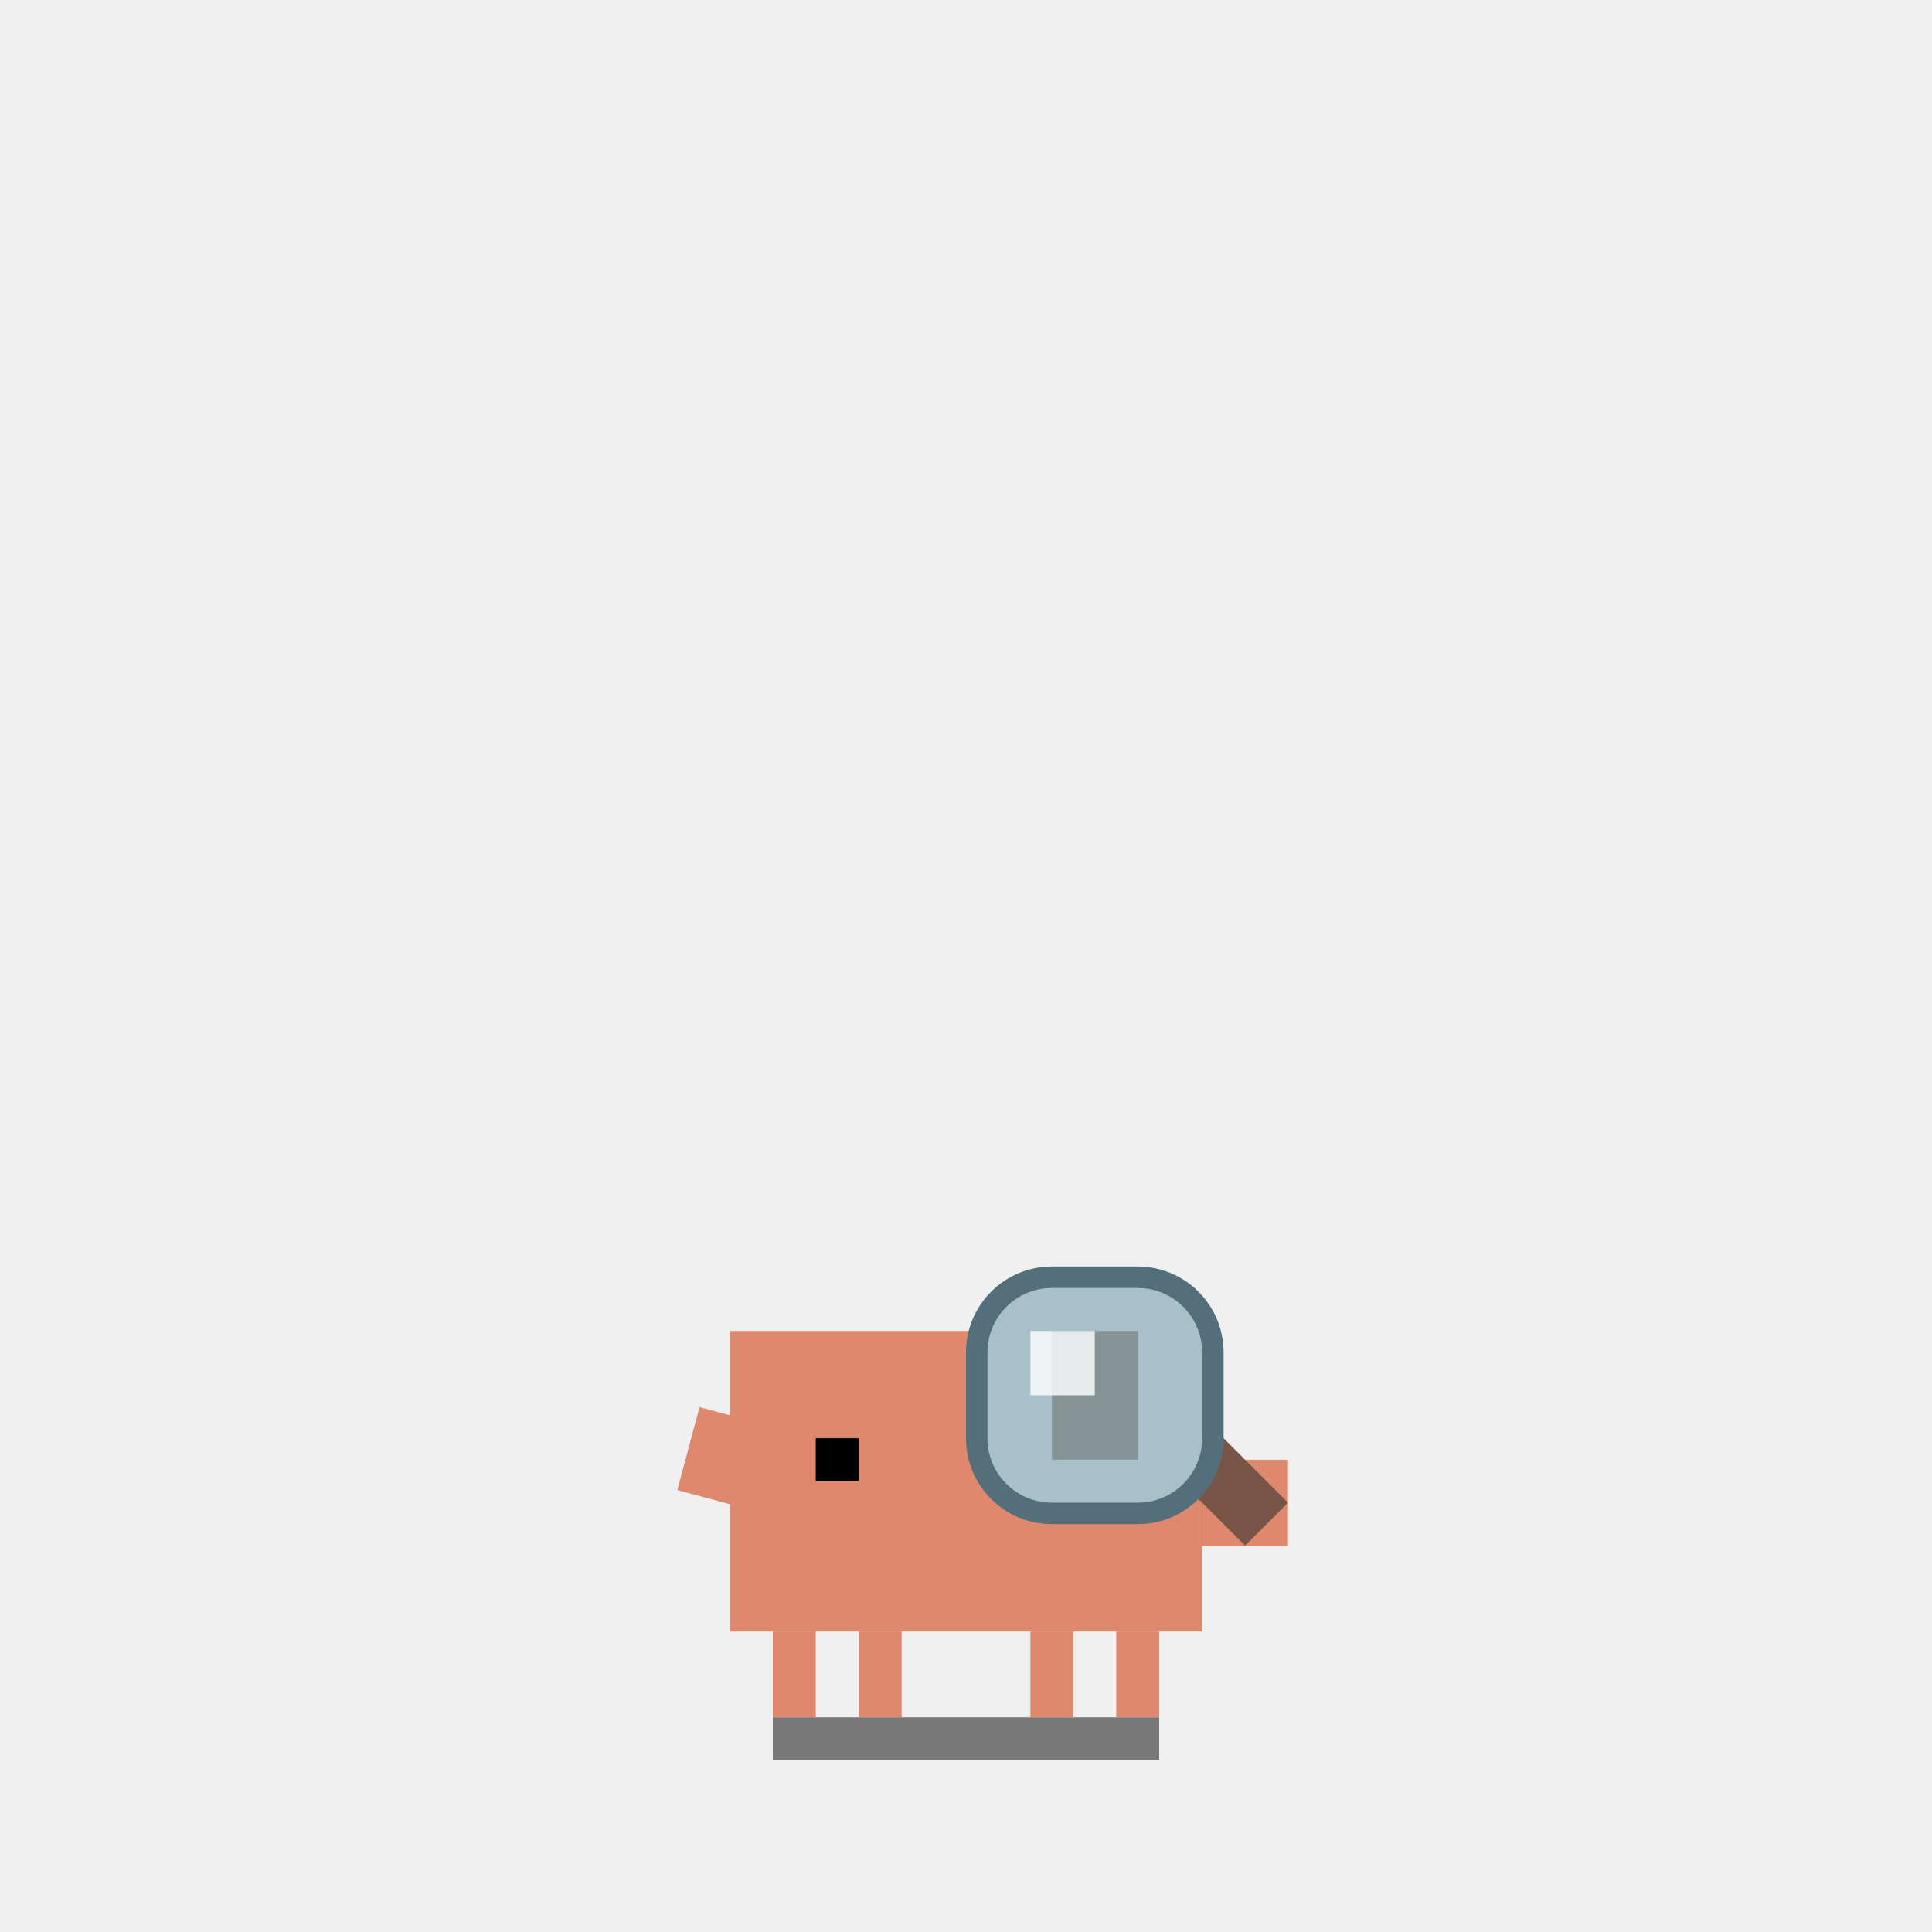
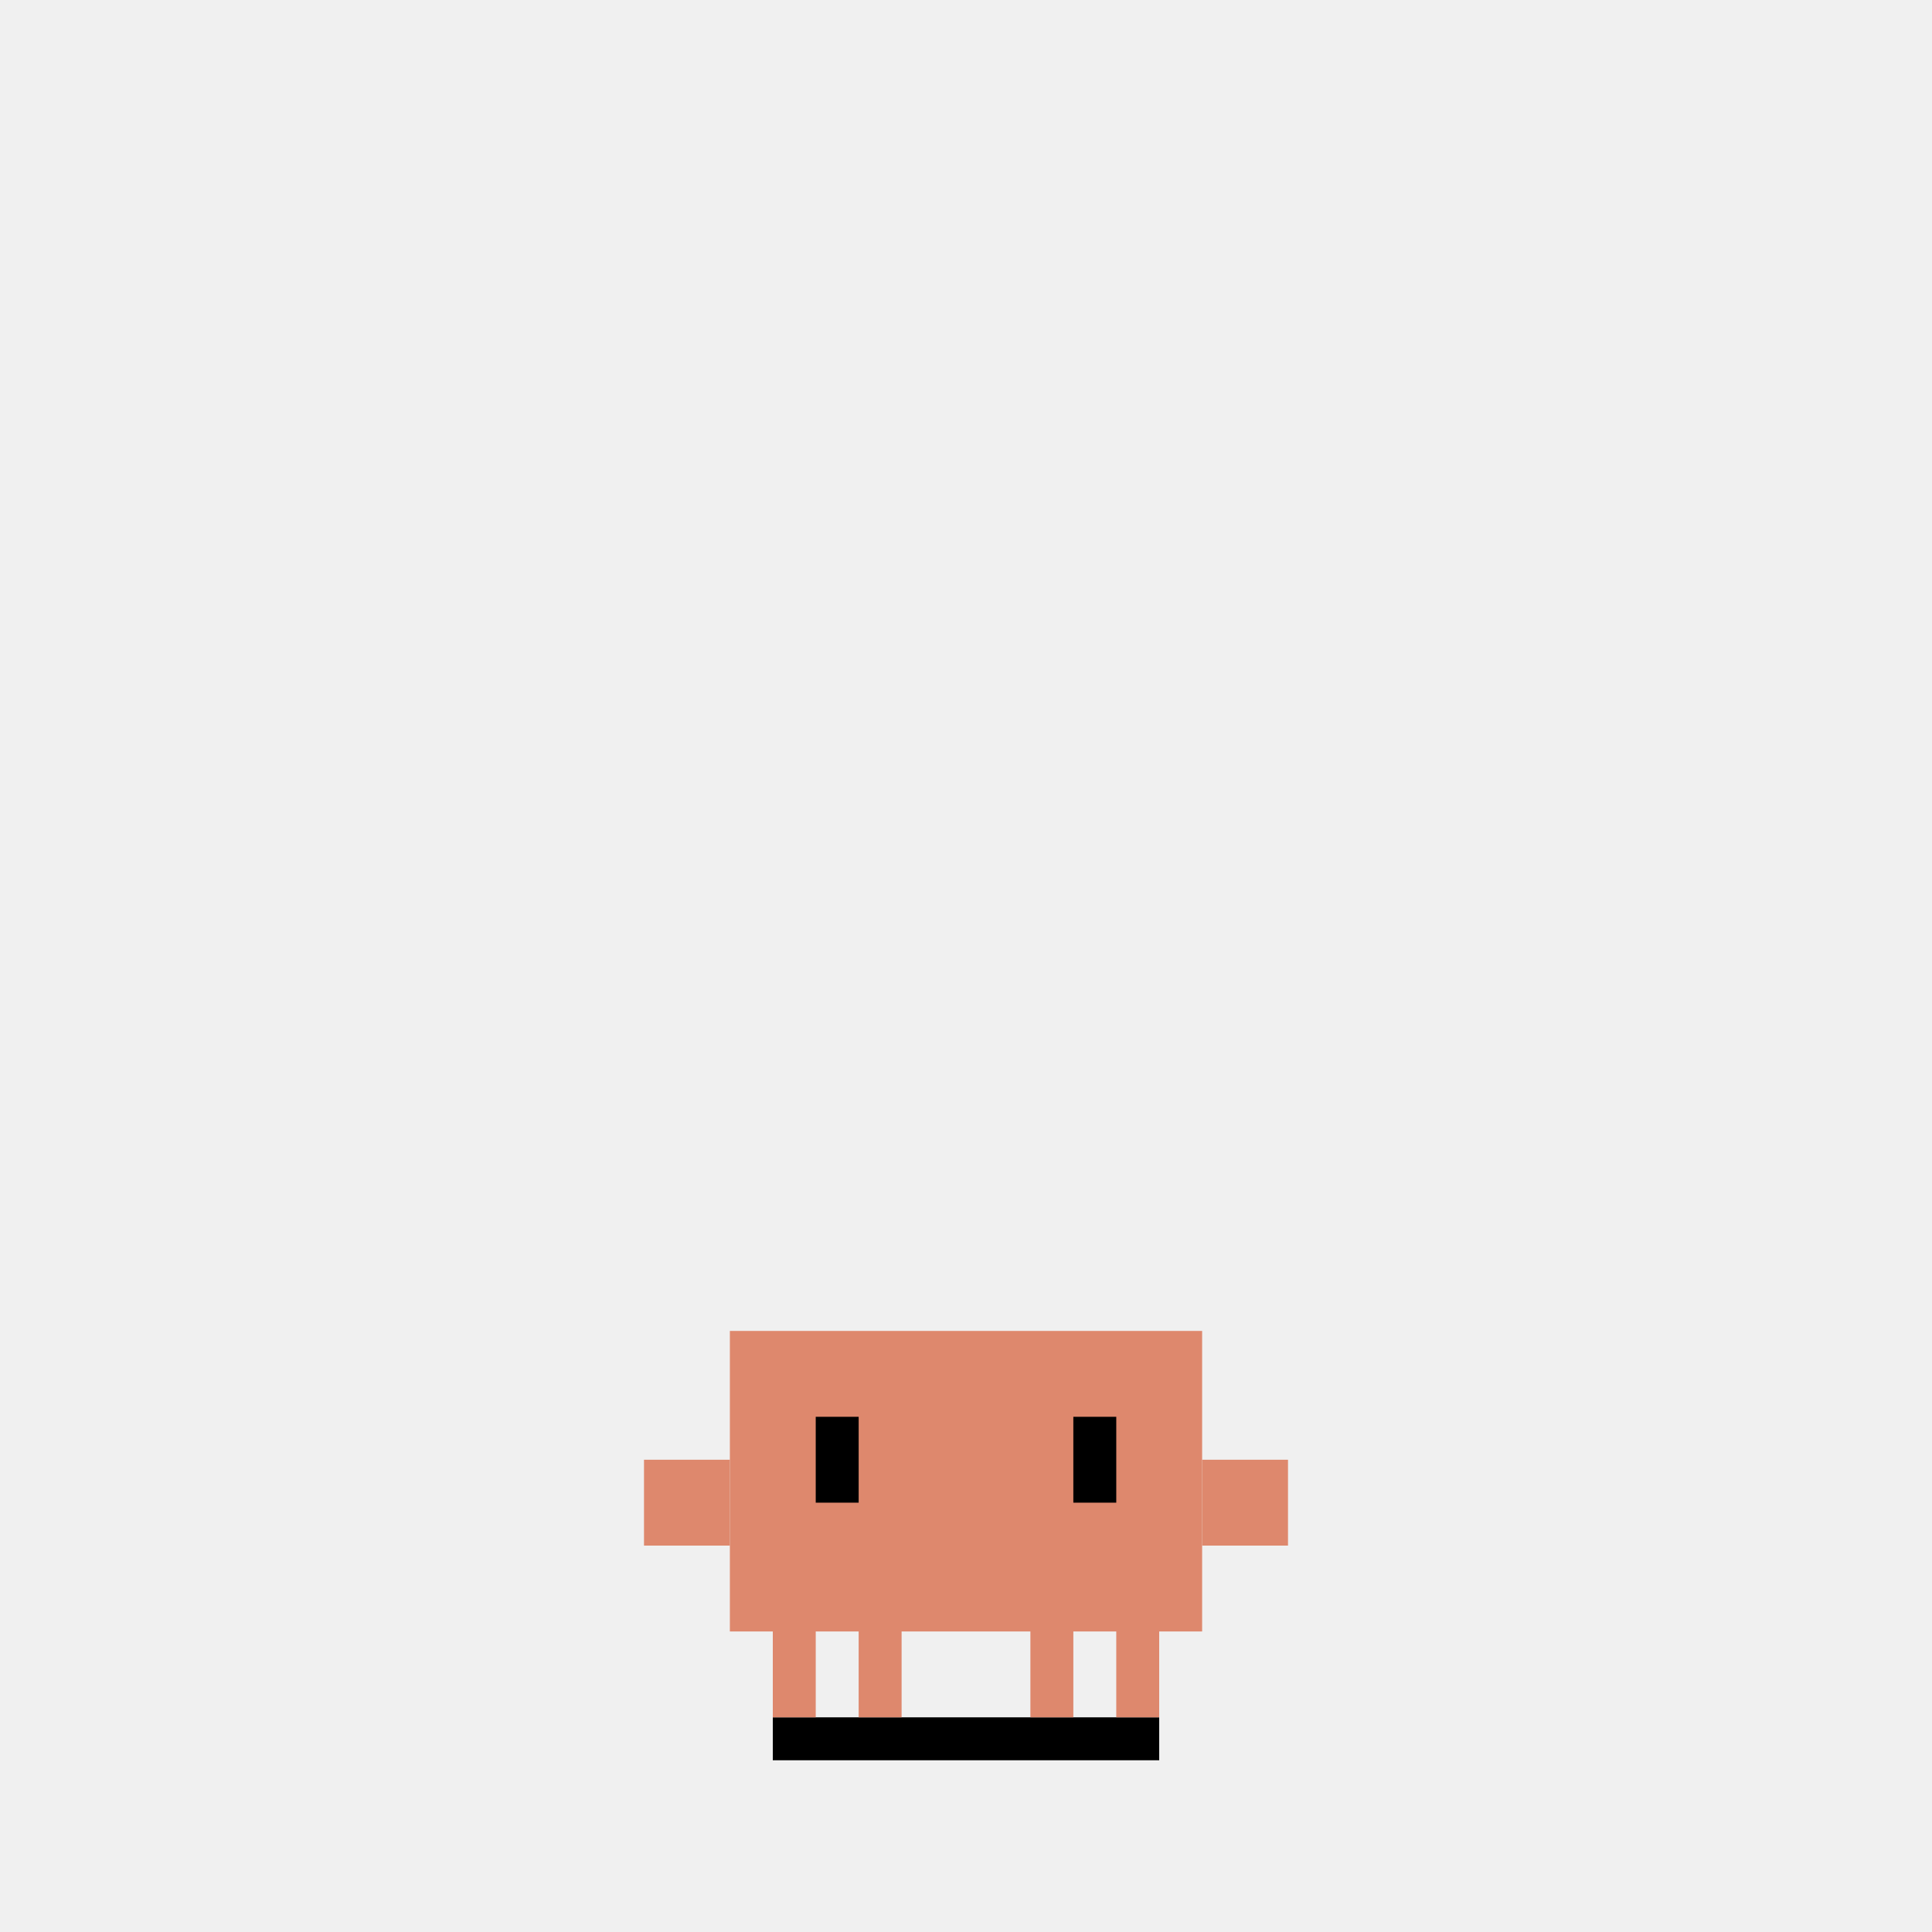
<svg xmlns="http://www.w3.org/2000/svg" viewBox="-15 -25 45 45" width="500" height="500">
  <defs>
    <style>
-       .body-hunch {
+       /* ═══ Independent animations (always running) ═══ */
+ 
+       .breathe {
+         transform-origin: 7.5px 13px;
+         animation: breathe 3.2s infinite ease-in-out;
+       }
+ 
+       .blink {
+         transform-origin: 7.5px 9px;
+         animation: blink 4s infinite linear;
+       }
+ 
+       .leg-a {
+         animation: sneak-a 0.5s infinite linear;
+         transform-origin: top center;
+         transform-box: fill-box;
+       }
+       .leg-b {
+         animation: sneak-b 0.5s infinite linear;
+         transform-origin: top center;
+         transform-box: fill-box;
+       }
+ 
+       .glass-wobble {
+         transform-origin: 14px 10px;
+         animation: glass-wobble 3s infinite ease-in-out;
+       }
+ 
+       /* ═══ Main 14s timeline ═══ */
+ 
+       .body-main {
        transform-origin: 7.5px 15px;
-         animation: hunch-walk 2s infinite alternate ease-in-out;
-       }
-       .magnifying-glass {
-         transform-origin: 14px 10px; /* Pivot at the right shoulder */
-         animation: search-glass 3s infinite ease-in-out;
-       }
-       .leg-1 { animation: sneak-1 0.5s infinite linear; transform-origin: top center; transform-box: fill-box; }
-       .leg-2 { animation: sneak-2 0.5s infinite linear; transform-origin: top center; transform-box: fill-box; }
-       .shadow-sneak {
+         animation: body-main 14s infinite ease-in-out;
+       }
+ 
+       .shadow-main {
        transform-origin: 7.5px 15.5px;
-         animation: shadow-shift 2s infinite alternate ease-in-out;
-       }
-       
-       /* Sneaking forward and backward */
-       @keyframes hunch-walk {
-         0% { transform: translate(-2px, 1px) rotate(2deg); }
-         100% { transform: translate(3px, 1px) rotate(2deg); }
-       }
-       @keyframes shadow-shift {
-         0% { transform: translateX(-2px) scale(0.9); opacity: 0.4; }
-         100% { transform: translateX(3px) scale(0.9); opacity: 0.4; }
-       }
-       
-       /* Hovering the magnifying glass over the eye */
-       @keyframes search-glass {
+         animation: shadow-main 14s infinite ease-in-out;
+       }
+ 
+       .arm-l {
+         transform-origin: 1px 10px;
+         animation: arm-l 14s infinite ease-in-out;
+       }
+ 
+       .arm-r {
+         transform-origin: 14px 10px;
+         animation: arm-r 14s infinite ease-in-out;
+       }
+ 
+       .glass-vis {
+         animation: glass-vis 14s infinite linear;
+       }
+ 
+       .eye-squint {
+         transform-origin: 4.5px 9px;
+         animation: eye-squint 14s infinite ease-in-out;
+       }
+ 
+       .legs-idle {
+         animation: legs-idle 14s infinite linear;
+       }
+ 
+       .legs-sneak {
+         animation: legs-sneak 14s infinite linear;
+       }
+ 
+       /* ═══ Independent keyframes ═══ */
+ 
+       @keyframes breathe {
+         0%, 100% { transform: scale(1, 1) translate(0, 0); }
+         50% { transform: scale(1.02, 0.98) translate(0, 0.5px); }
+       }
+ 
+       @keyframes blink {
+         0%, 10%, 100% { transform: scaleY(1); }
+         5% { transform: scaleY(0.1); }
+       }
+ 
+       @keyframes sneak-a {
+         0%, 100% { transform: rotate(0deg) scaleY(1); }
+         50% { transform: rotate(-25deg) scaleY(0.7); }
+       }
+       @keyframes sneak-b {
+         0%, 100% { transform: rotate(-25deg) scaleY(0.7); }
+         50% { transform: rotate(0deg) scaleY(1); }
+       }
+ 
+       @keyframes glass-wobble {
        0%, 100% { transform: rotate(0deg) scale(1); }
        50% { transform: rotate(-3deg) scale(1.05); }
      }
-       
-       /* Fast tiptoe / sneak leg movement */
-       @keyframes sneak-1 {
-         0%, 100% { transform: rotate(0deg) scaleY(1); }
-         50% { transform: rotate(-25deg) scaleY(0.7); }
-       }
-       @keyframes sneak-2 {
-         0%, 100% { transform: rotate(-25deg) scaleY(0.7); }
-         50% { transform: rotate(0deg) scaleY(1); }
+ 
+       /* ═══ Main timeline keyframes (14s) ═══ */
+ 
+       /* Body: idle → hunch + patrol → idle (both idle phases trimmed) */
+       @keyframes body-main {
+         0%, 3%    { transform: translate(0, 0) rotate(0deg); }
+         15%       { transform: translate(0, 1px) rotate(2deg); }
+         22%       { transform: translate(-2px, 1px) rotate(2deg); }
+         35%       { transform: translate(3px, 1px) rotate(2deg); }
+         48%       { transform: translate(-2px, 1px) rotate(2deg); }
+         61%       { transform: translate(2px, 1px) rotate(2deg); }
+         78%       { transform: translate(0, 1px) rotate(2deg); }
+         90%       { transform: translate(0, 0) rotate(0deg); }
+         96%, 100% { transform: translate(0, 0) rotate(0deg); }
+       }
+ 
+       /* Shadow: follows body X, shrinks during detective */
+       @keyframes shadow-main {
+         0%, 3%    { transform: scaleX(1) translate(0, 0); opacity: 0.5; }
+         15%       { transform: scale(0.9) translate(0, 0); opacity: 0.4; }
+         22%       { transform: scale(0.9) translate(-2px, 0); opacity: 0.4; }
+         35%       { transform: scale(0.9) translate(3px, 0); opacity: 0.4; }
+         48%       { transform: scale(0.9) translate(-2px, 0); opacity: 0.4; }
+         61%       { transform: scale(0.9) translate(2px, 0); opacity: 0.4; }
+         78%       { transform: scale(0.9) translate(0, 0); opacity: 0.4; }
+         90%       { transform: scaleX(1) translate(0, 0); opacity: 0.5; }
+         96%, 100% { transform: scaleX(1) translate(0, 0); opacity: 0.5; }
+       }
+ 
+       /* Left arm: normal → tucked behind → normal */
+       @keyframes arm-l {
+         0%, 5%    { transform: translate(0, 0) rotate(0deg); }
+         15%, 78%  { transform: translate(1px, -1px) rotate(15deg); }
+         90%, 100% { transform: translate(0, 0) rotate(0deg); }
+       }
+ 
+       /* Right arm: lifts briefly when glass appears/disappears */
+       @keyframes arm-r {
+         0%, 4%    { transform: translate(0, 0); }
+         7%, 10%   { transform: translate(0, -2px); }
+         13%, 80%  { transform: translate(0, 0); }
+         83%, 86%  { transform: translate(0, -2px); }
+         90%, 100% { transform: translate(0, 0); }
+       }
+ 
+       /* Magnifying glass: appears while arm is up, vanishes while arm is up */
+       @keyframes glass-vis {
+         0%, 8.9%  { opacity: 0; }
+         9%        { opacity: 1; }
+         83.9%     { opacity: 1; }
+         84%       { opacity: 0; }
+         100%      { opacity: 0; }
+       }
+ 
+       /* Left eye: normal → squint → normal */
+       @keyframes eye-squint {
+         0%, 10%   { transform: scaleY(1); }
+         15%, 78%  { transform: scaleY(0.5); }
+         86%, 100% { transform: scaleY(1); }
+       }
+ 
+       /* Idle legs: visible in idle, hidden in detective */
+       @keyframes legs-idle {
+         0%, 13.9% { opacity: 1; }
+         14%       { opacity: 0; }
+         85.9%     { opacity: 0; }
+         86%       { opacity: 1; }
+         100%      { opacity: 1; }
+       }
+ 
+       /* Sneak legs: hidden in idle, visible in detective */
+       @keyframes legs-sneak {
+         0%, 13.9% { opacity: 0; }
+         14%       { opacity: 1; }
+         85.9%     { opacity: 1; }
+         86%       { opacity: 0; }
+         100%      { opacity: 0; }
      }
    </style>
  </defs>
-   <rect id="ground-shadow" class="shadow-sneak" x="3" y="15" width="9" height="1" fill="#000000" opacity="0.5" />
-   <g class="body-hunch">
-     <g id="legs" fill="#DE886D">
-       <rect id="outer-left-leg" class="leg-1" x="3" y="13" width="1" height="2" />
-       <rect id="inner-left-leg" class="leg-2" x="5" y="13" width="1" height="2" />
-       <rect id="inner-right-leg" class="leg-1" x="9" y="13" width="1" height="2" />
-       <rect id="outer-right-leg" class="leg-2" x="11" y="13" width="1" height="2" />
+   <g class="shadow-main">
+     <rect x="3" y="15" width="9" height="1" fill="#000000" />
+   </g>
+   <g class="legs-idle" fill="#DE886D">
+     <rect x="3" y="12" width="1" height="3" />
+     <rect x="5" y="12" width="1" height="3" />
+     <rect x="9" y="12" width="1" height="3" />
+     <rect x="11" y="12" width="1" height="3" />
+   </g>
+   <g class="body-main">
+     <g class="legs-sneak" fill="#DE886D" opacity="0">
+       <rect class="leg-a" x="3" y="13" width="1" height="2" />
+       <rect class="leg-b" x="5" y="13" width="1" height="2" />
+       <rect class="leg-a" x="9" y="13" width="1" height="2" />
+       <rect class="leg-b" x="11" y="13" width="1" height="2" />
    </g>
-     <g id="body-color-group" fill="#DE886D">
-       <rect id="torso" x="2" y="6" width="11" height="7" />
-       <rect id="left-arm" x="0" y="9" width="2" height="2" transform="translate(1, -1) rotate(15 1 10)" />
-     </g>
-     <g fill="#000000">
-       <rect id="left-eye" x="4" y="8.5" width="1" height="1" />
-     </g>
-     <g class="magnifying-glass">
-       <rect id="right-arm" x="13" y="9" width="2" height="2" fill="#DE886D" />
-       <g id="glass" transform="translate(13.5, 9.5)">
-         <polygon points="0.5,1.5 1.5,0.5 -1,-2 -2,-1" fill="#795548" />
-         <rect x="-6" y="-5" width="6" height="6" fill="#546E7A" rx="2" />
-         <rect x="-4" y="-3.5" width="2" height="3" fill="#000000" />
-         <rect x="-5.5" y="-4.5" width="5" height="5" fill="#E0F7FA" rx="1.5" opacity="0.6" />
-         <rect x="-4.5" y="-3.5" width="1.5" height="1.5" fill="#FFFFFF" opacity="0.8" />
+     <g class="breathe">
+       <rect x="2" y="6" width="11" height="7" fill="#DE886D" />
+       <g class="arm-l">
+         <rect x="0" y="9" width="2" height="2" fill="#DE886D" />
+       </g>
+       <g class="blink" fill="#000000">
+         <g class="eye-squint">
+           <rect x="4" y="8" width="1" height="2" />
+         </g>
+         <rect x="10" y="8" width="1" height="2" />
+       </g>
+       <g class="arm-r">
+         <rect x="13" y="9" width="2" height="2" fill="#DE886D" />
+         <g class="glass-vis" opacity="0">
+           <g class="glass-wobble">
+             <g transform="translate(13.5, 9.5)">
+               <polygon points="0.5,1.5 1.5,0.5 -1,-2 -2,-1" fill="#795548" />
+               <rect x="-6" y="-5" width="6" height="6" fill="#546E7A" rx="2" />
+               <rect x="-4" y="-3.5" width="2" height="3" fill="#000000" />
+               <rect x="-5.5" y="-4.5" width="5" height="5" fill="#E0F7FA" rx="1.5" opacity="0.6" />
+               <rect x="-4.5" y="-3.5" width="1.5" height="1.5" fill="#FFFFFF" opacity="0.8" />
+             </g>
+           </g>
+         </g>
      </g>
    </g>
  </g>
</svg>
